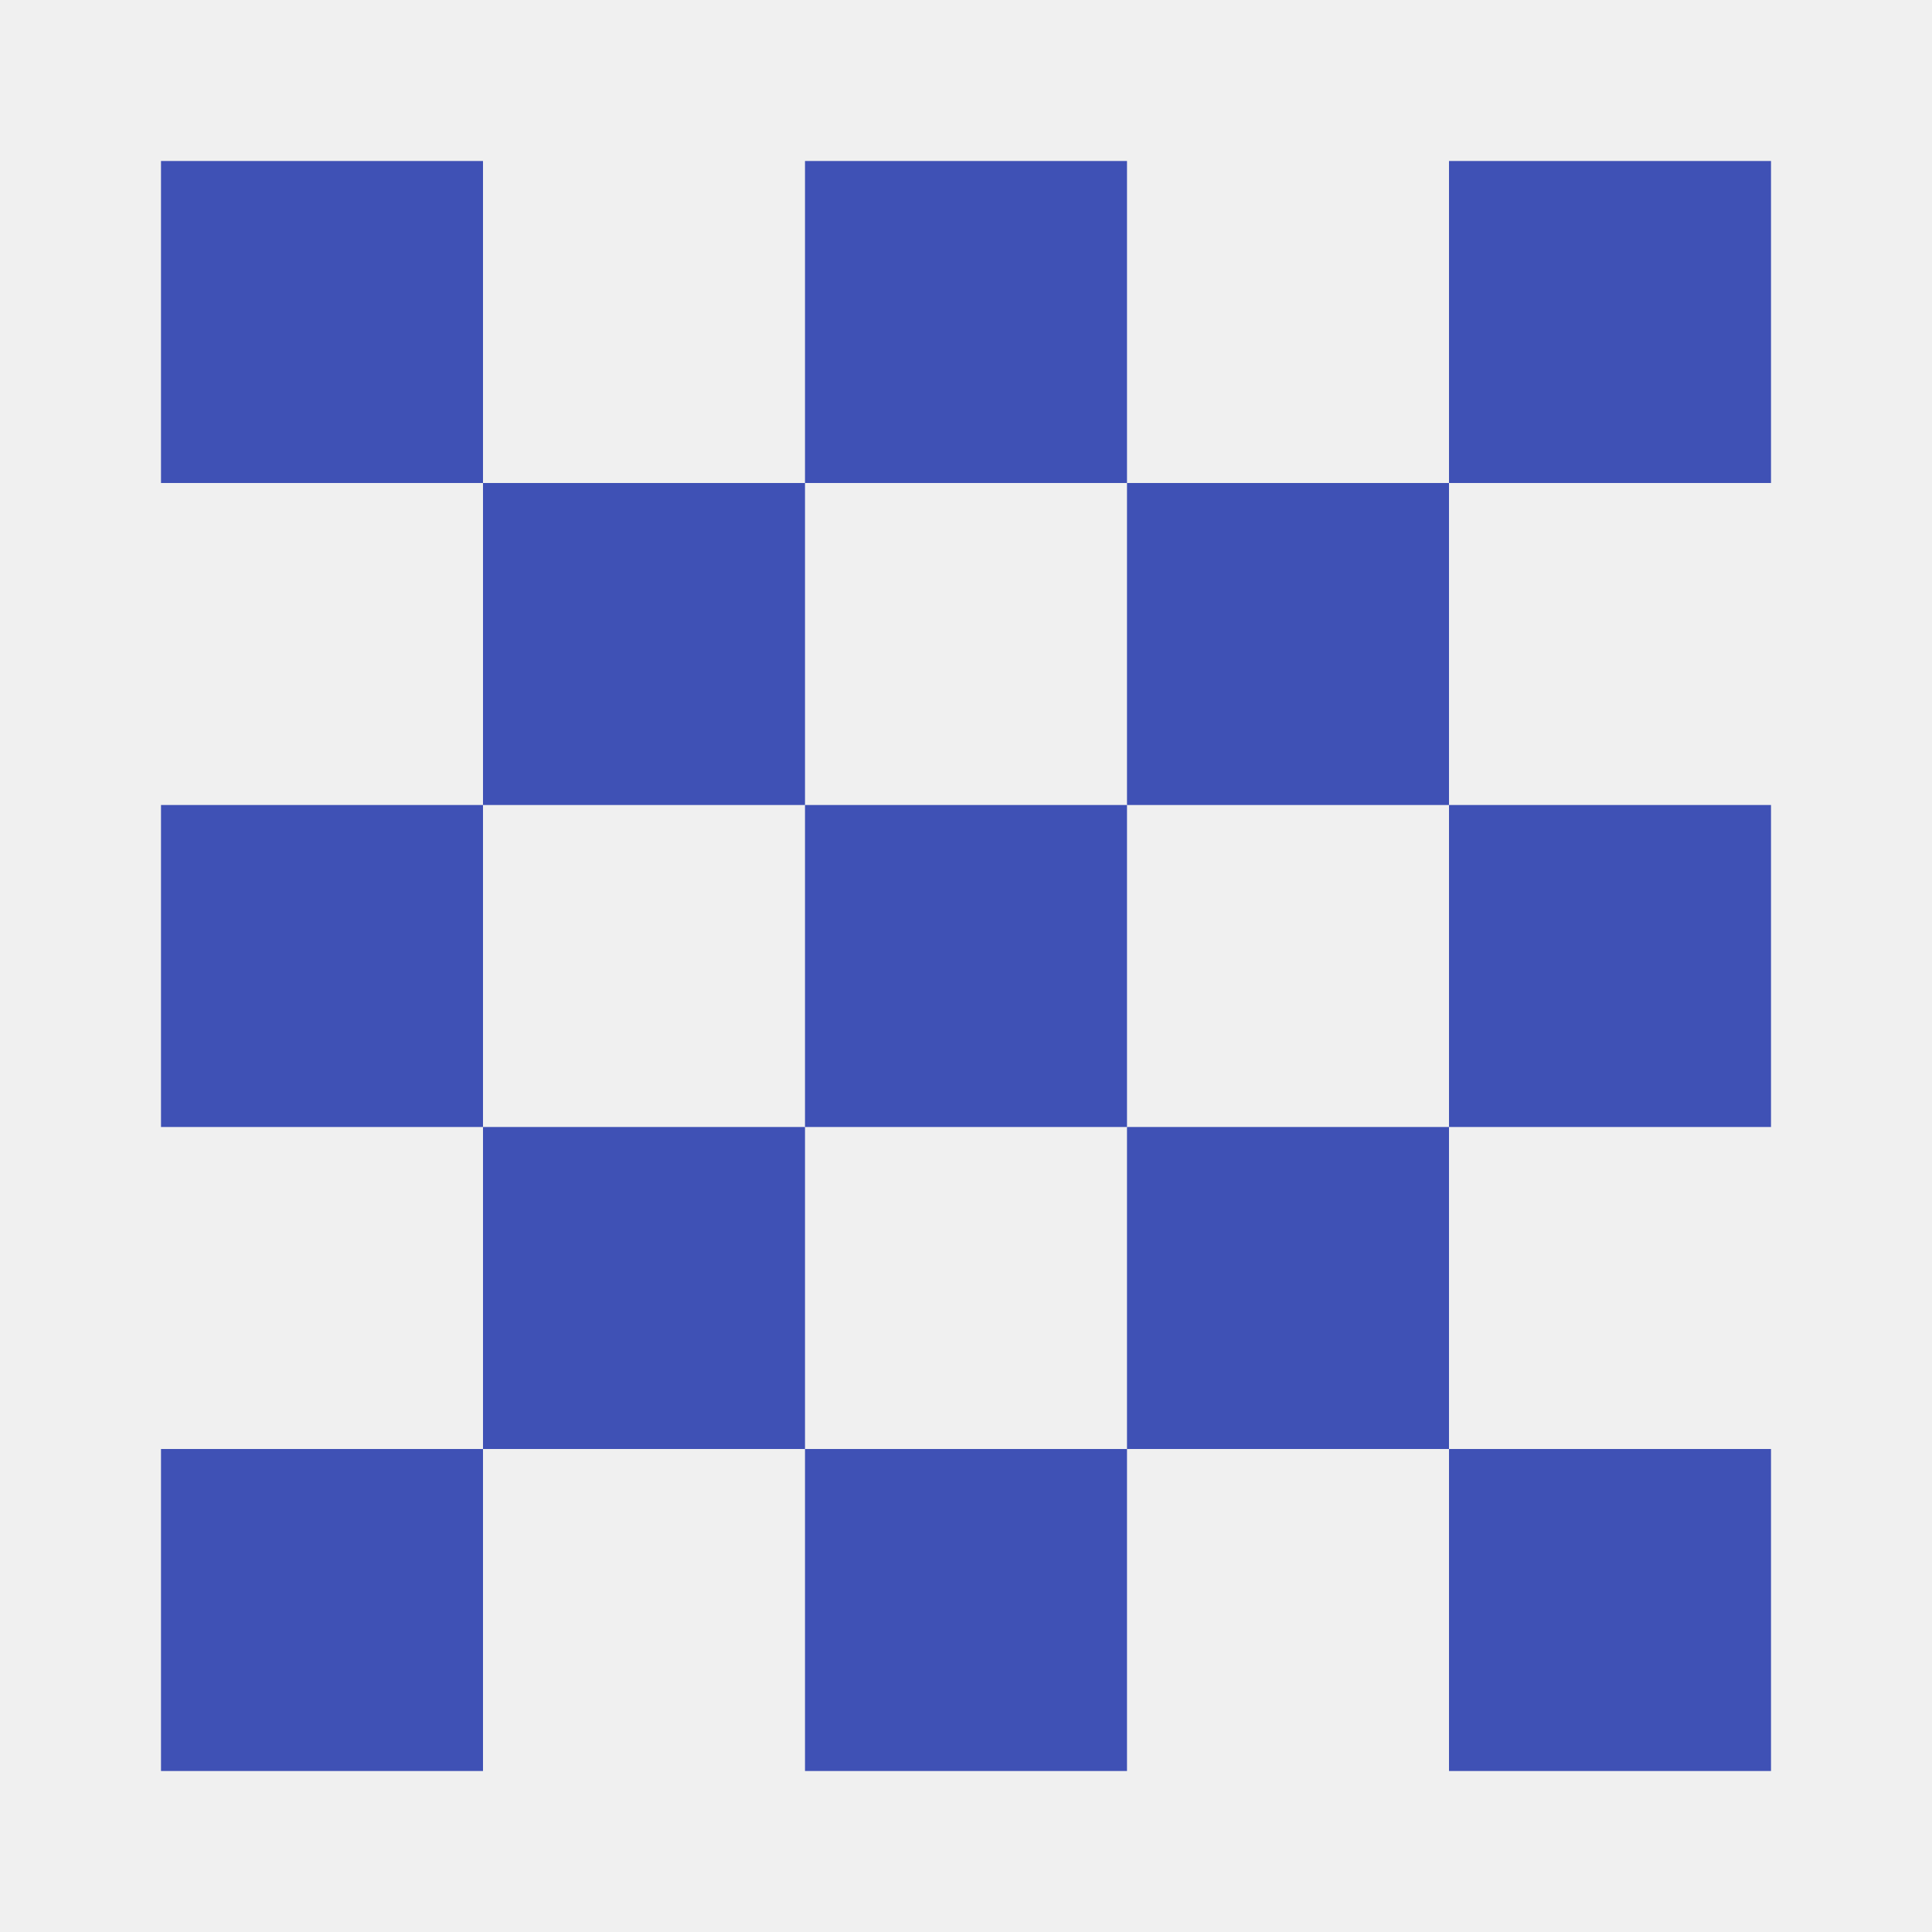
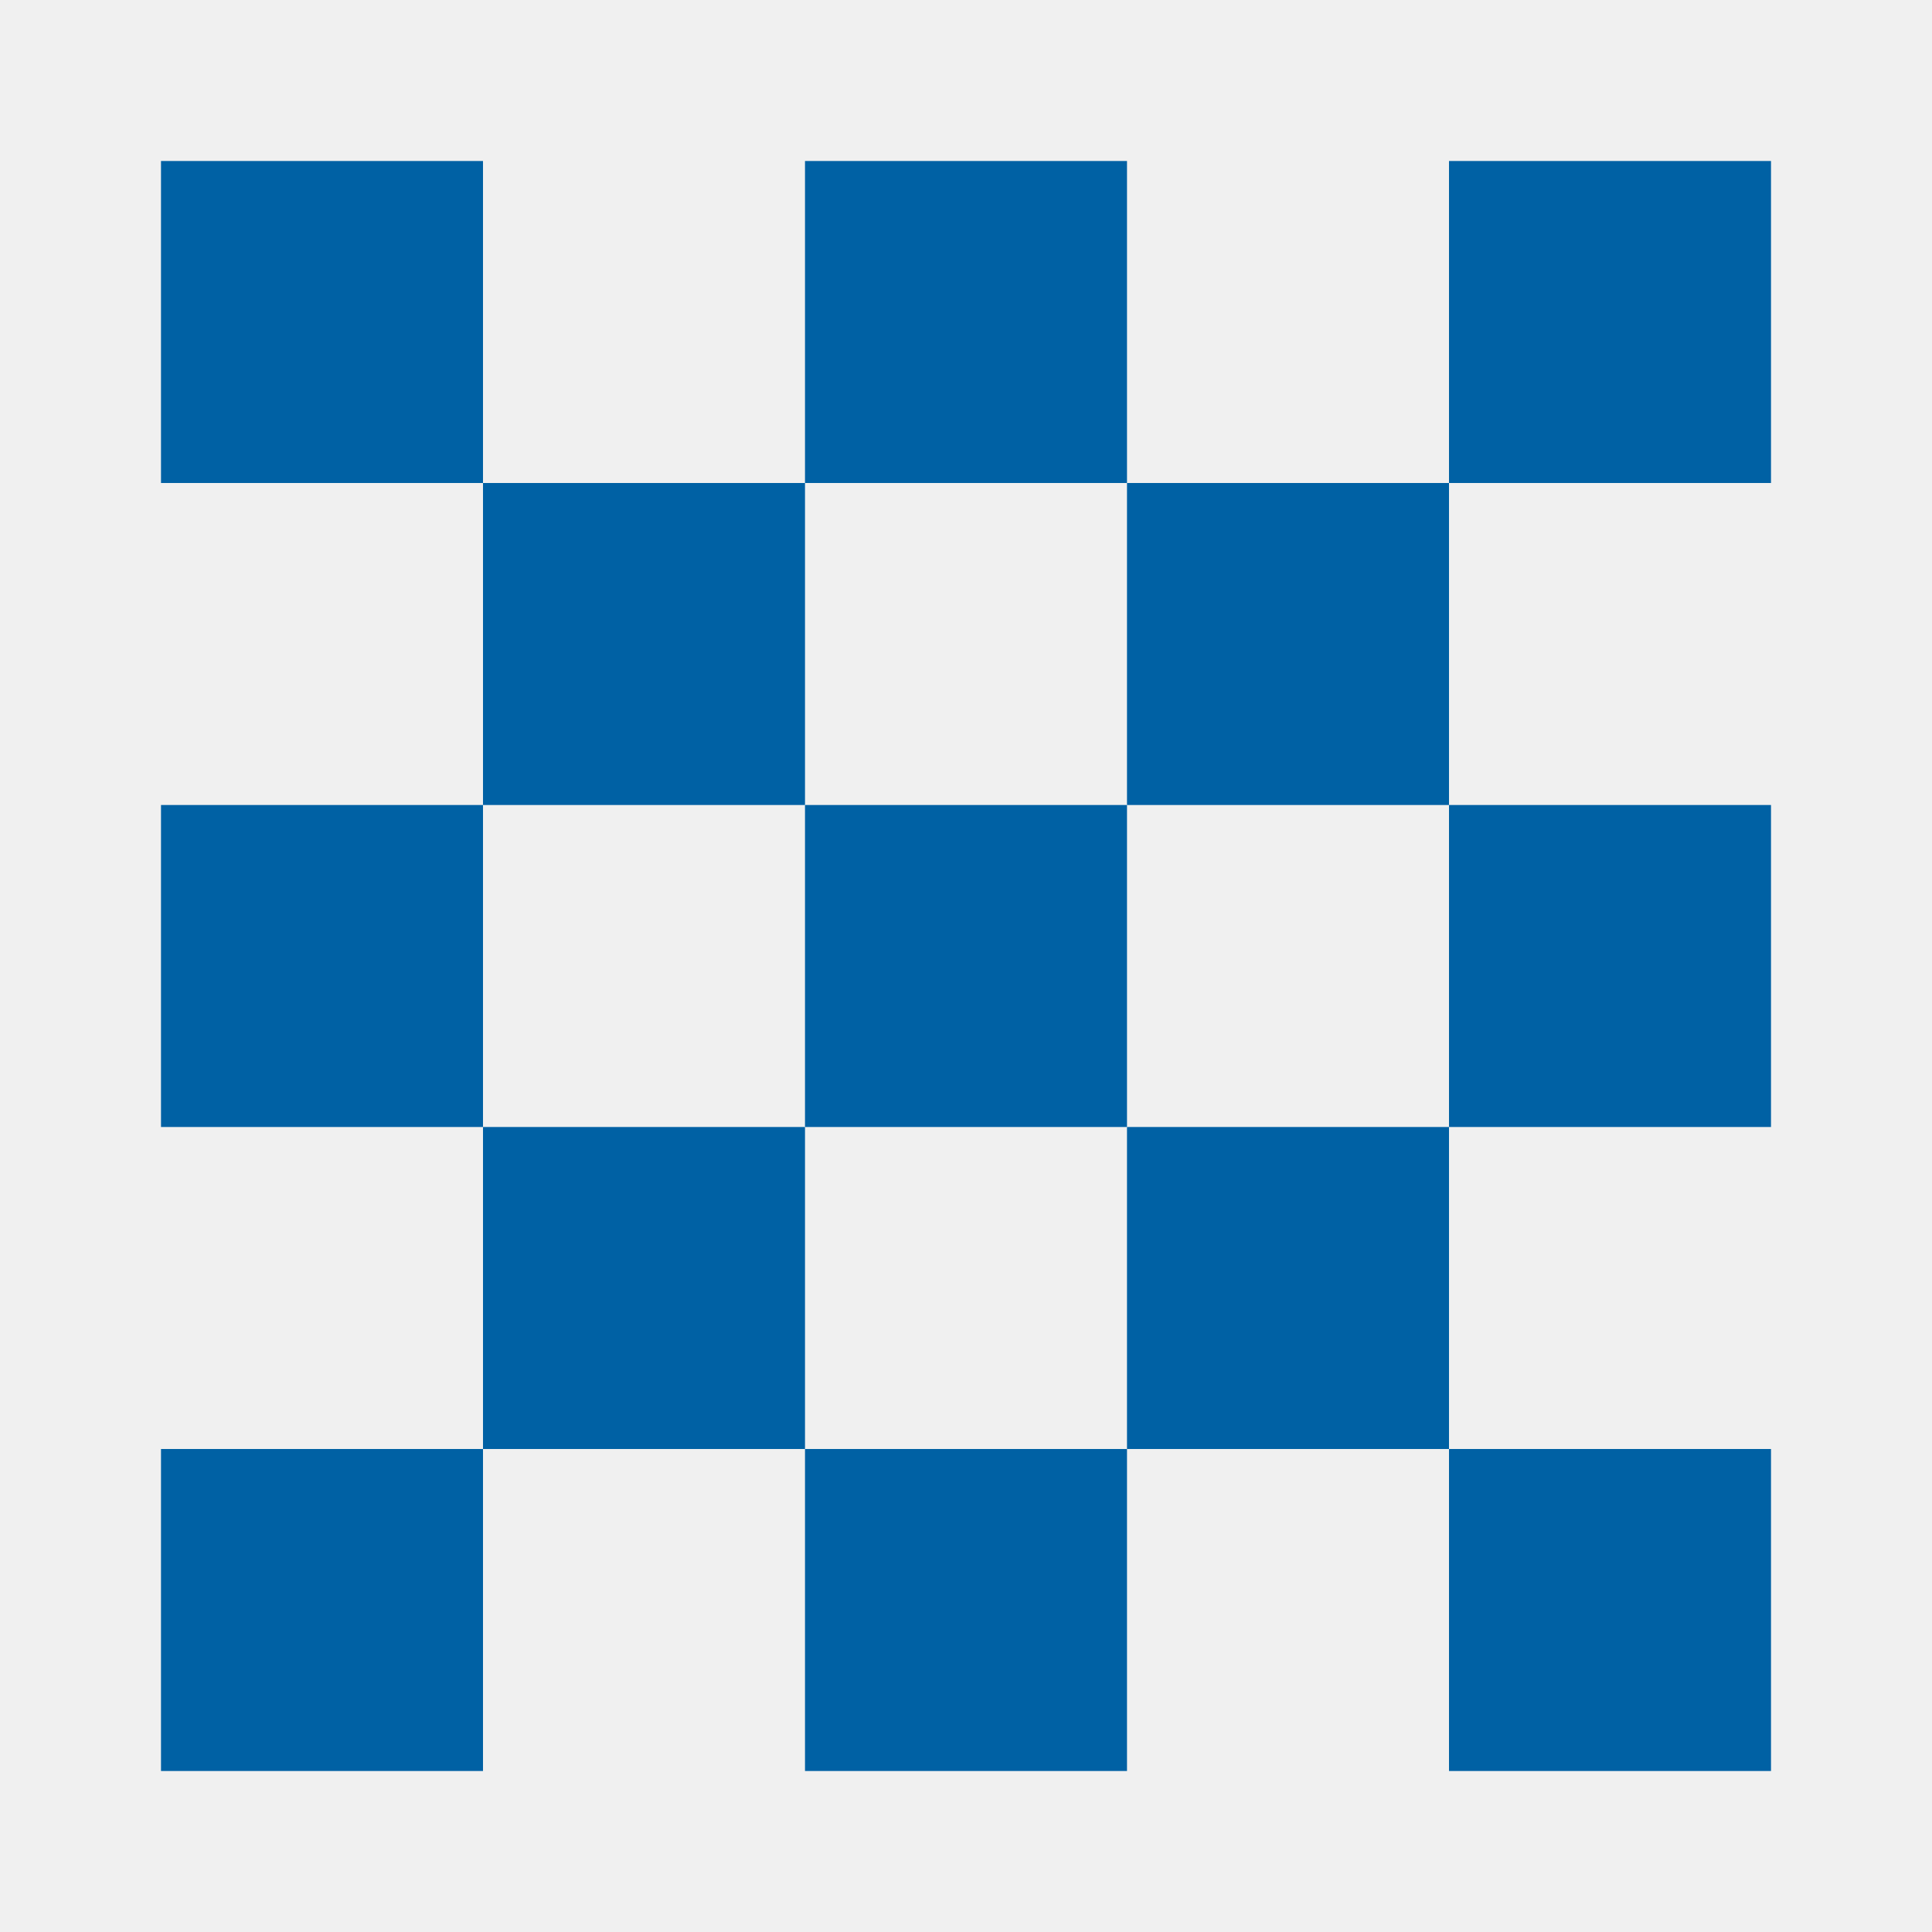
<svg xmlns="http://www.w3.org/2000/svg" width="48" height="48" viewBox="0 0 48 48" fill="none">
  <rect width="48" height="48" fill="white" fill-opacity="0.01" />
-   <path d="M44 36H36V44H44V36Z" fill="#3f51b5" />
-   <path d="M28 36H20V44H28V36Z" fill="#3f51b5" />
-   <path d="M12 36H4V44H12V36Z" fill="#3f51b5" />
-   <path d="M44 20H36V28H44V20Z" fill="#3f51b5" />
-   <path d="M28 20H20V28H28V20Z" fill="#3f51b5" />
-   <path d="M12 20H4V28H12V20Z" fill="#3f51b5" />
-   <path d="M44 4H36V12H44V4Z" fill="#3f51b5" />
-   <path d="M28 4H20V12H28V4Z" fill="#3f51b5" />
-   <path d="M12 4H4V12H12V4Z" fill="#3f51b5" />
-   <path d="M20 12H12V20H20V12Z" fill="#3f51b5" />
-   <path d="M20 28H12V36H20V28Z" fill="#3f51b5" />
-   <path d="M36 12H28V20H36V12Z" fill="#3f51b5" />
-   <path d="M36 28H28V36H36V28Z" fill="#3f51b5" />
+   <path d="M44 36H36V44H44V36Z" fill="#0061a4" />
+   <path d="M28 36H20V44H28V36Z" fill="#0061a4" />
+   <path d="M12 36H4V44H12V36Z" fill="#0061a4" />
+   <path d="M44 20H36V28H44V20Z" fill="#0061a4" />
+   <path d="M28 20H20V28H28V20Z" fill="#0061a4" />
+   <path d="M12 20H4V28H12V20Z" fill="#0061a4" />
+   <path d="M44 4H36V12H44V4Z" fill="#0061a4" />
+   <path d="M28 4H20V12H28V4Z" fill="#0061a4" />
+   <path d="M12 4H4V12H12V4Z" fill="#0061a4" />
+   <path d="M20 12H12V20H20V12Z" fill="#0061a4" />
+   <path d="M20 28H12V36H20V28Z" fill="#0061a4" />
+   <path d="M36 12H28V20H36V12Z" fill="#0061a4" />
+   <path d="M36 28H28V36H36V28Z" fill="#0061a4" />
</svg>
